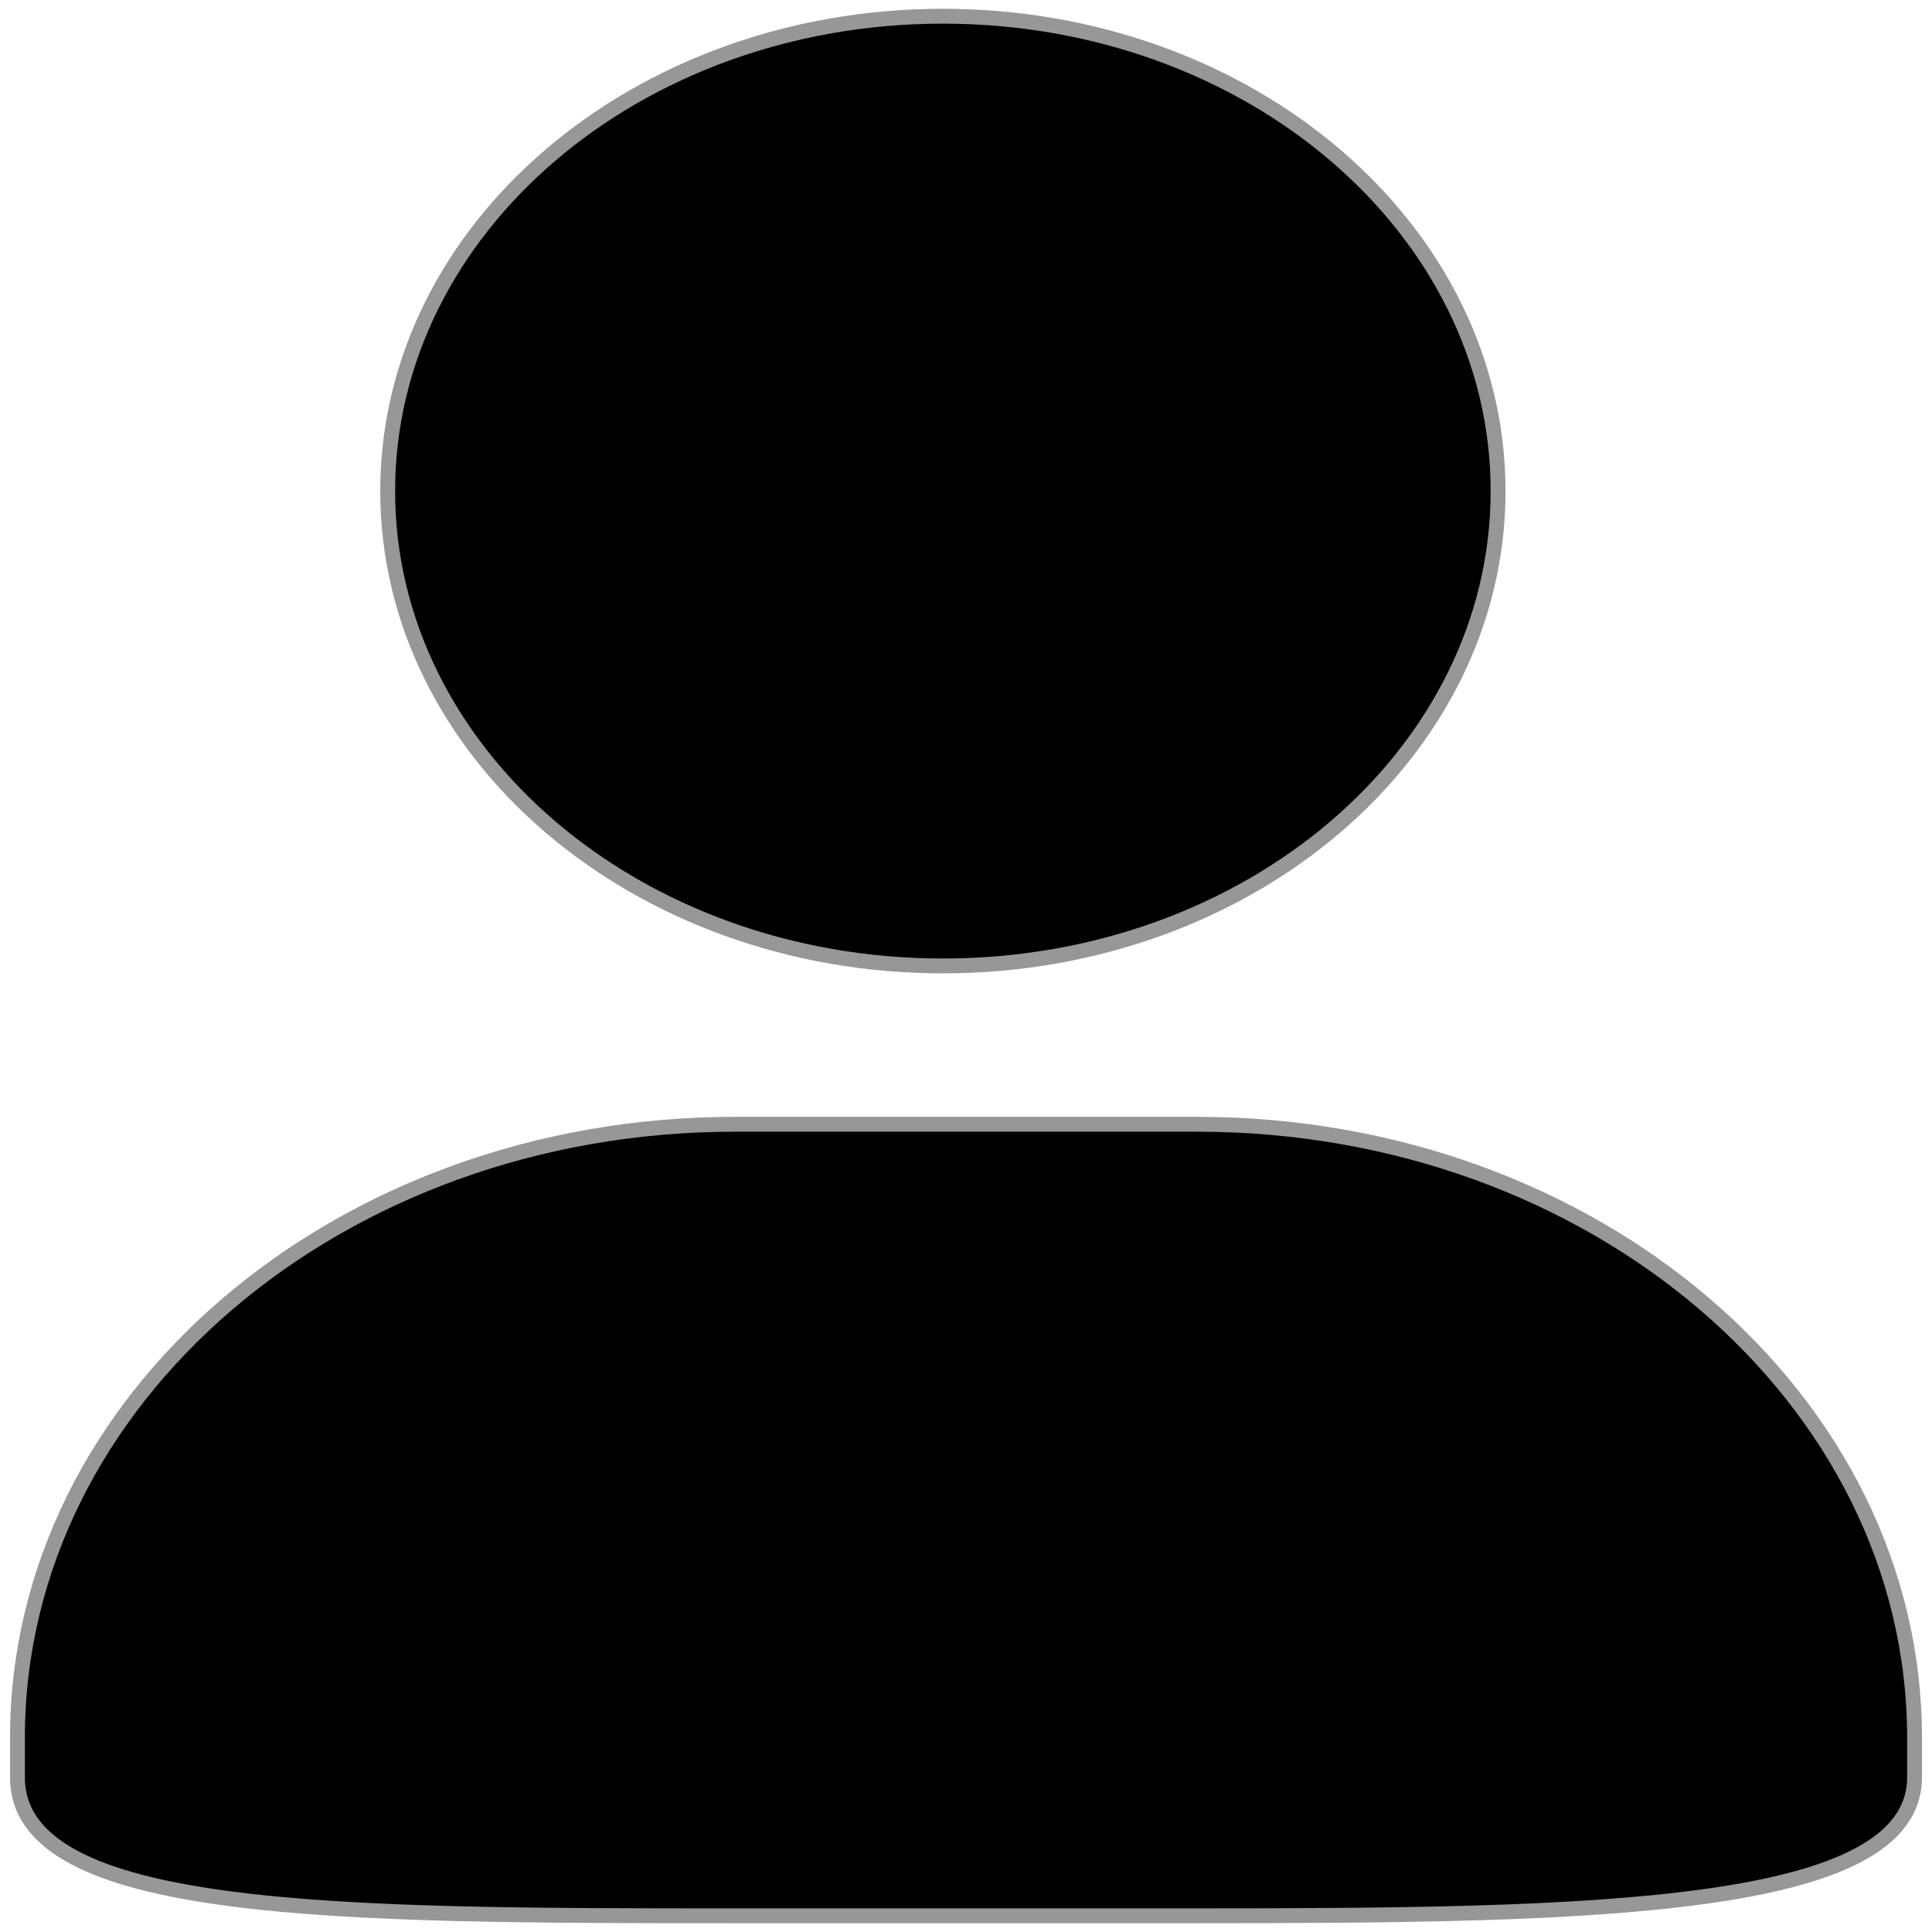
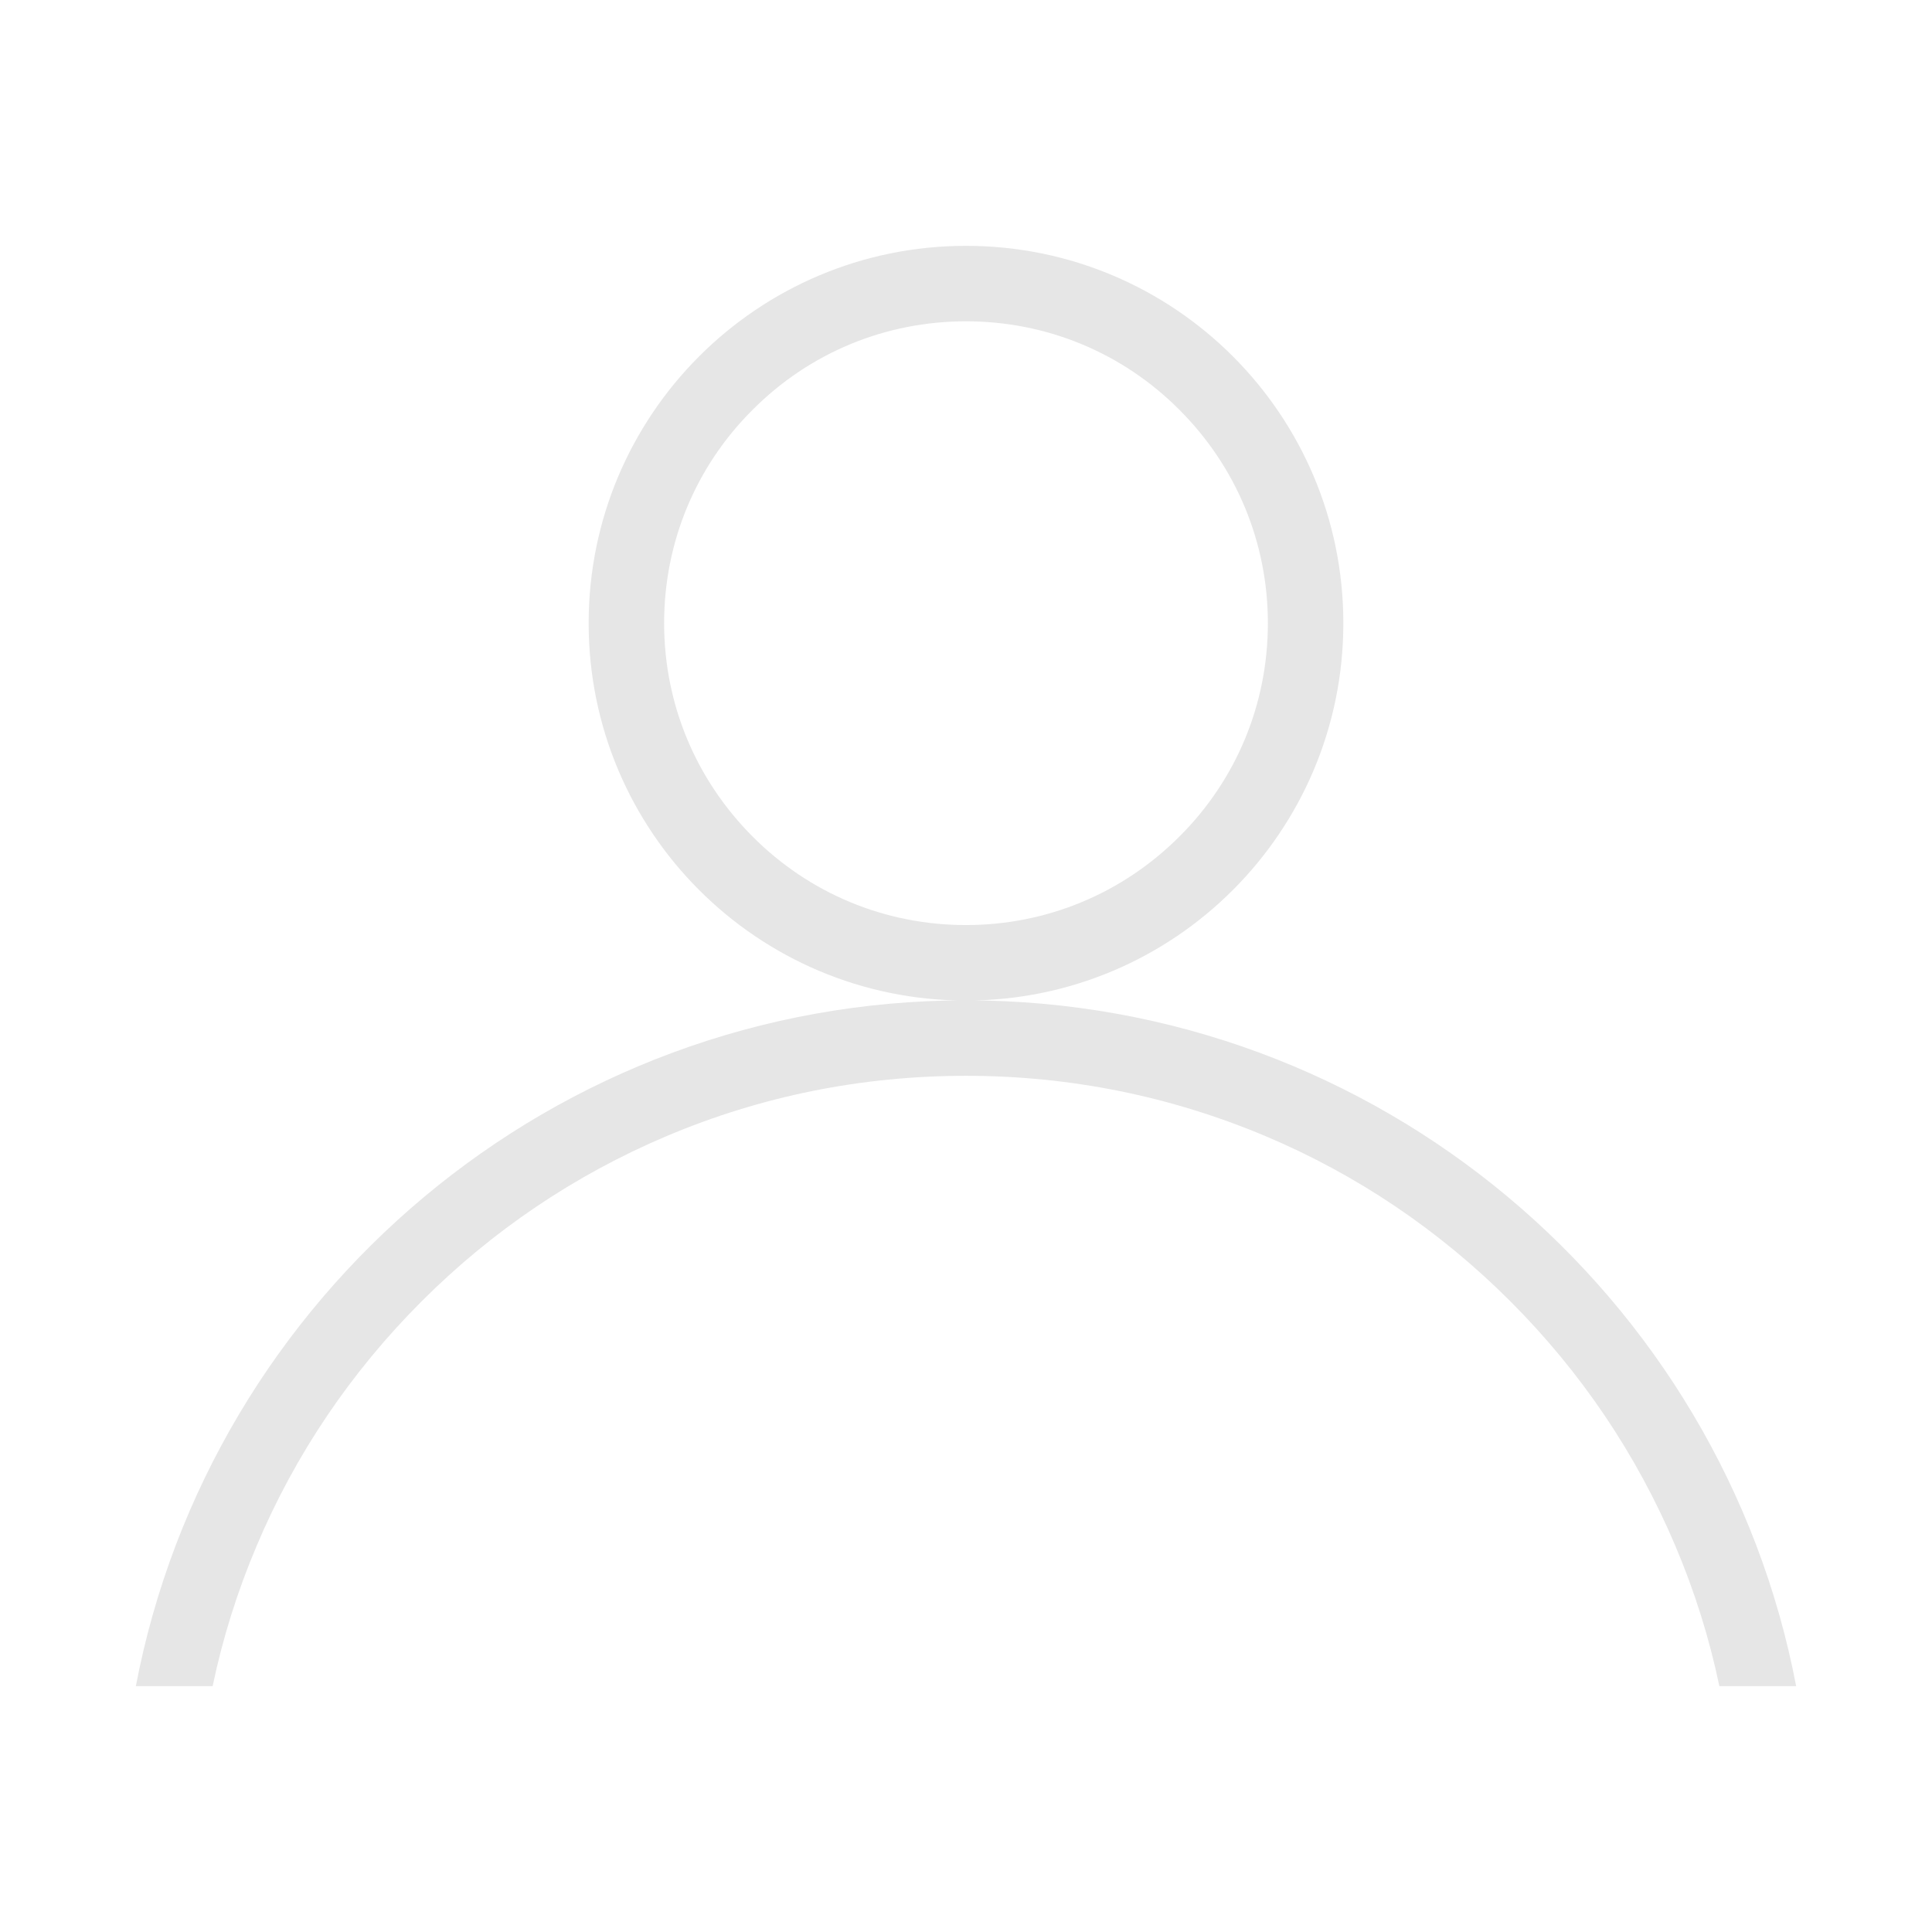
- <svg xmlns="http://www.w3.org/2000/svg" width="130" height="130">
-   <path d="M63.444 64.996c20.633 0 37.359-14.308 37.359-31.953 0-17.649-16.726-31.952-37.359-31.952-20.631 0-37.36 14.303-37.358 31.952 0 17.645 16.727 31.953 37.359 31.953zM80.57 75.65H49.434c-26.652 0-48.26 18.477-48.26 41.27v2.664c0 9.316 21.608 9.325 48.26 9.325H80.57c26.649 0 48.256-.344 48.256-9.325v-2.663c0-22.794-21.605-41.271-48.256-41.271z" stroke="#979797" />
+ <svg xmlns="http://www.w3.org/2000/svg" t="1588769563308" class="icon" viewBox="0 0 1024 1024" version="1.1" p-id="2268" width="200" height="200">
+   <path d="M512 170.3c42.7 0 82.9 16.6 113.1 46.9 30.2 30.2 46.9 70.4 46.9 113.1s-16.6 82.9-46.9 113.1c-30.2 30.2-70.4 46.9-113.1 46.9s-82.9-16.6-113.1-46.9S352 373 352 330.3s16.6-82.9 46.9-113.1c30.2-30.3 70.4-46.9 113.1-46.9m0-40c-110.5 0-200 89.5-200 200s89.5 200 200 200 200-89.5 200-200-89.5-200-200-200zM112.7 893.7c5.3-25.4 13.1-50.2 23.3-74.3 20.5-48.6 50-92.2 87.5-129.7s81.1-66.9 129.7-87.5c50.3-21.3 103.7-32 158.8-32s108.5 10.8 158.8 32c48.6 20.5 92.2 50 129.7 87.5s66.9 81.1 87.5 129.7c10.2 24.1 18 48.9 23.3 74.3H952c-39.5-207-221.5-363.5-440-363.5S111.5 686.7 72 893.7h40.7z" fill="#e6e6e6" p-id="2269" />
</svg>
